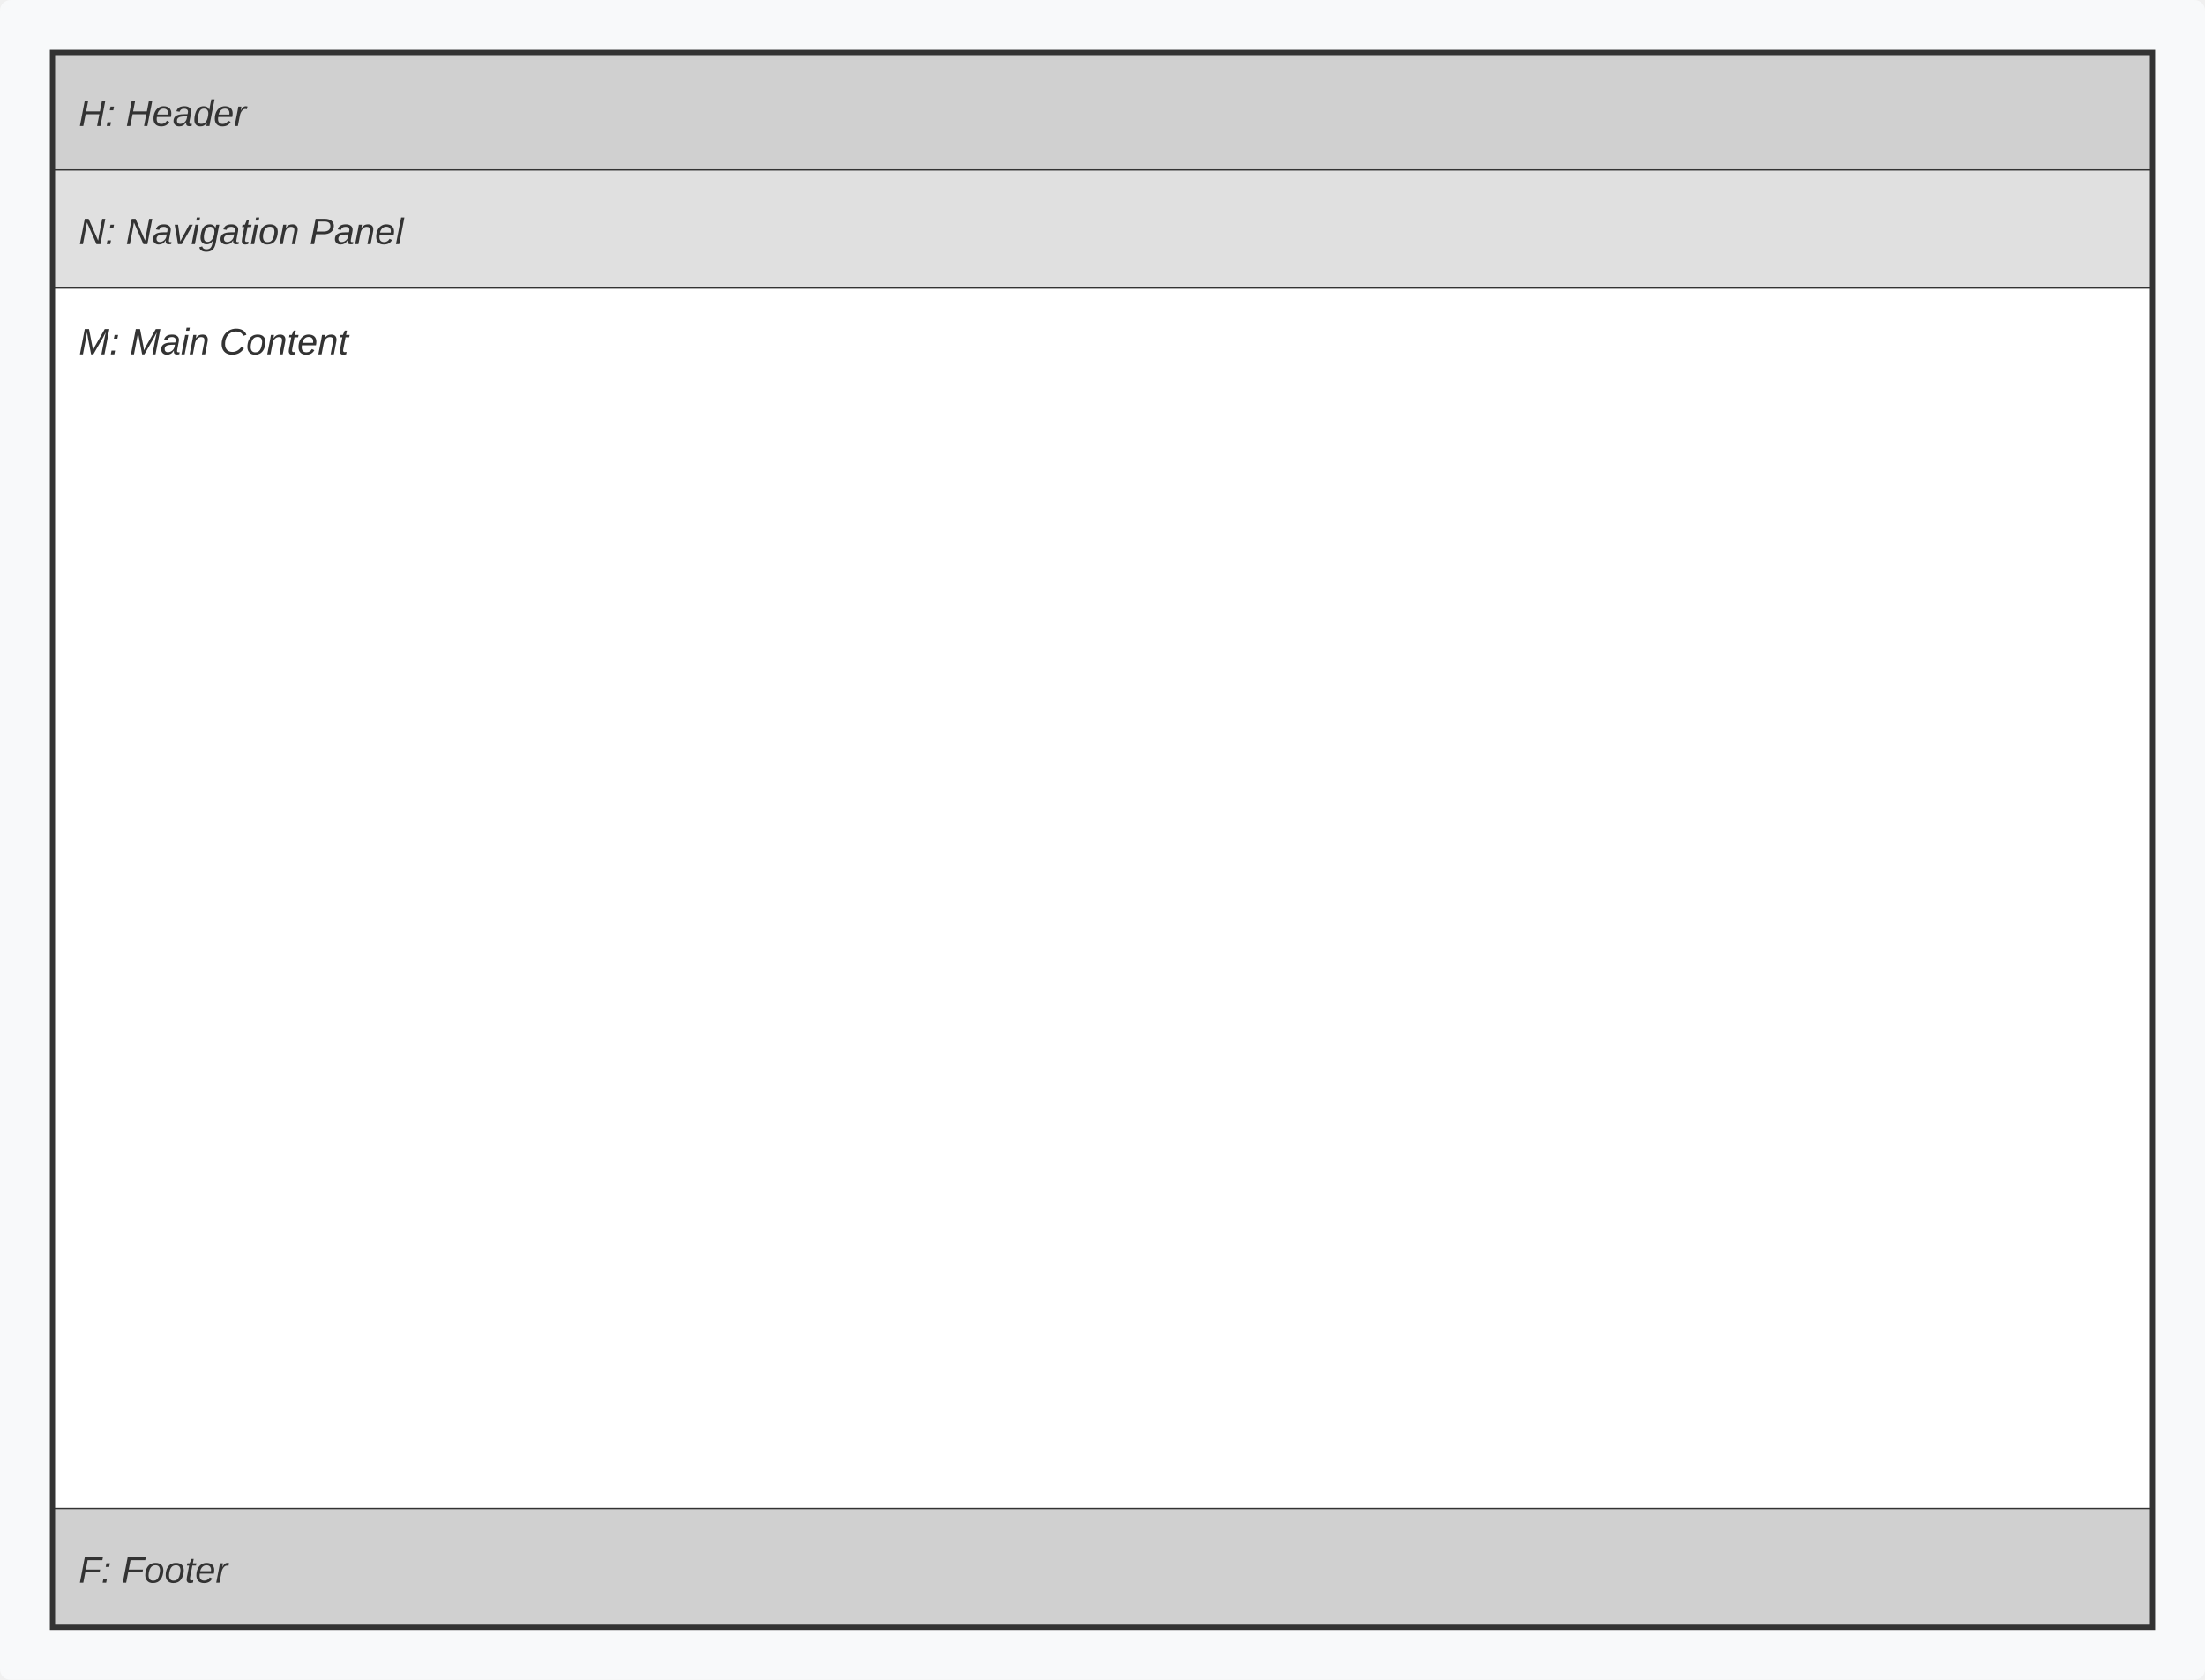
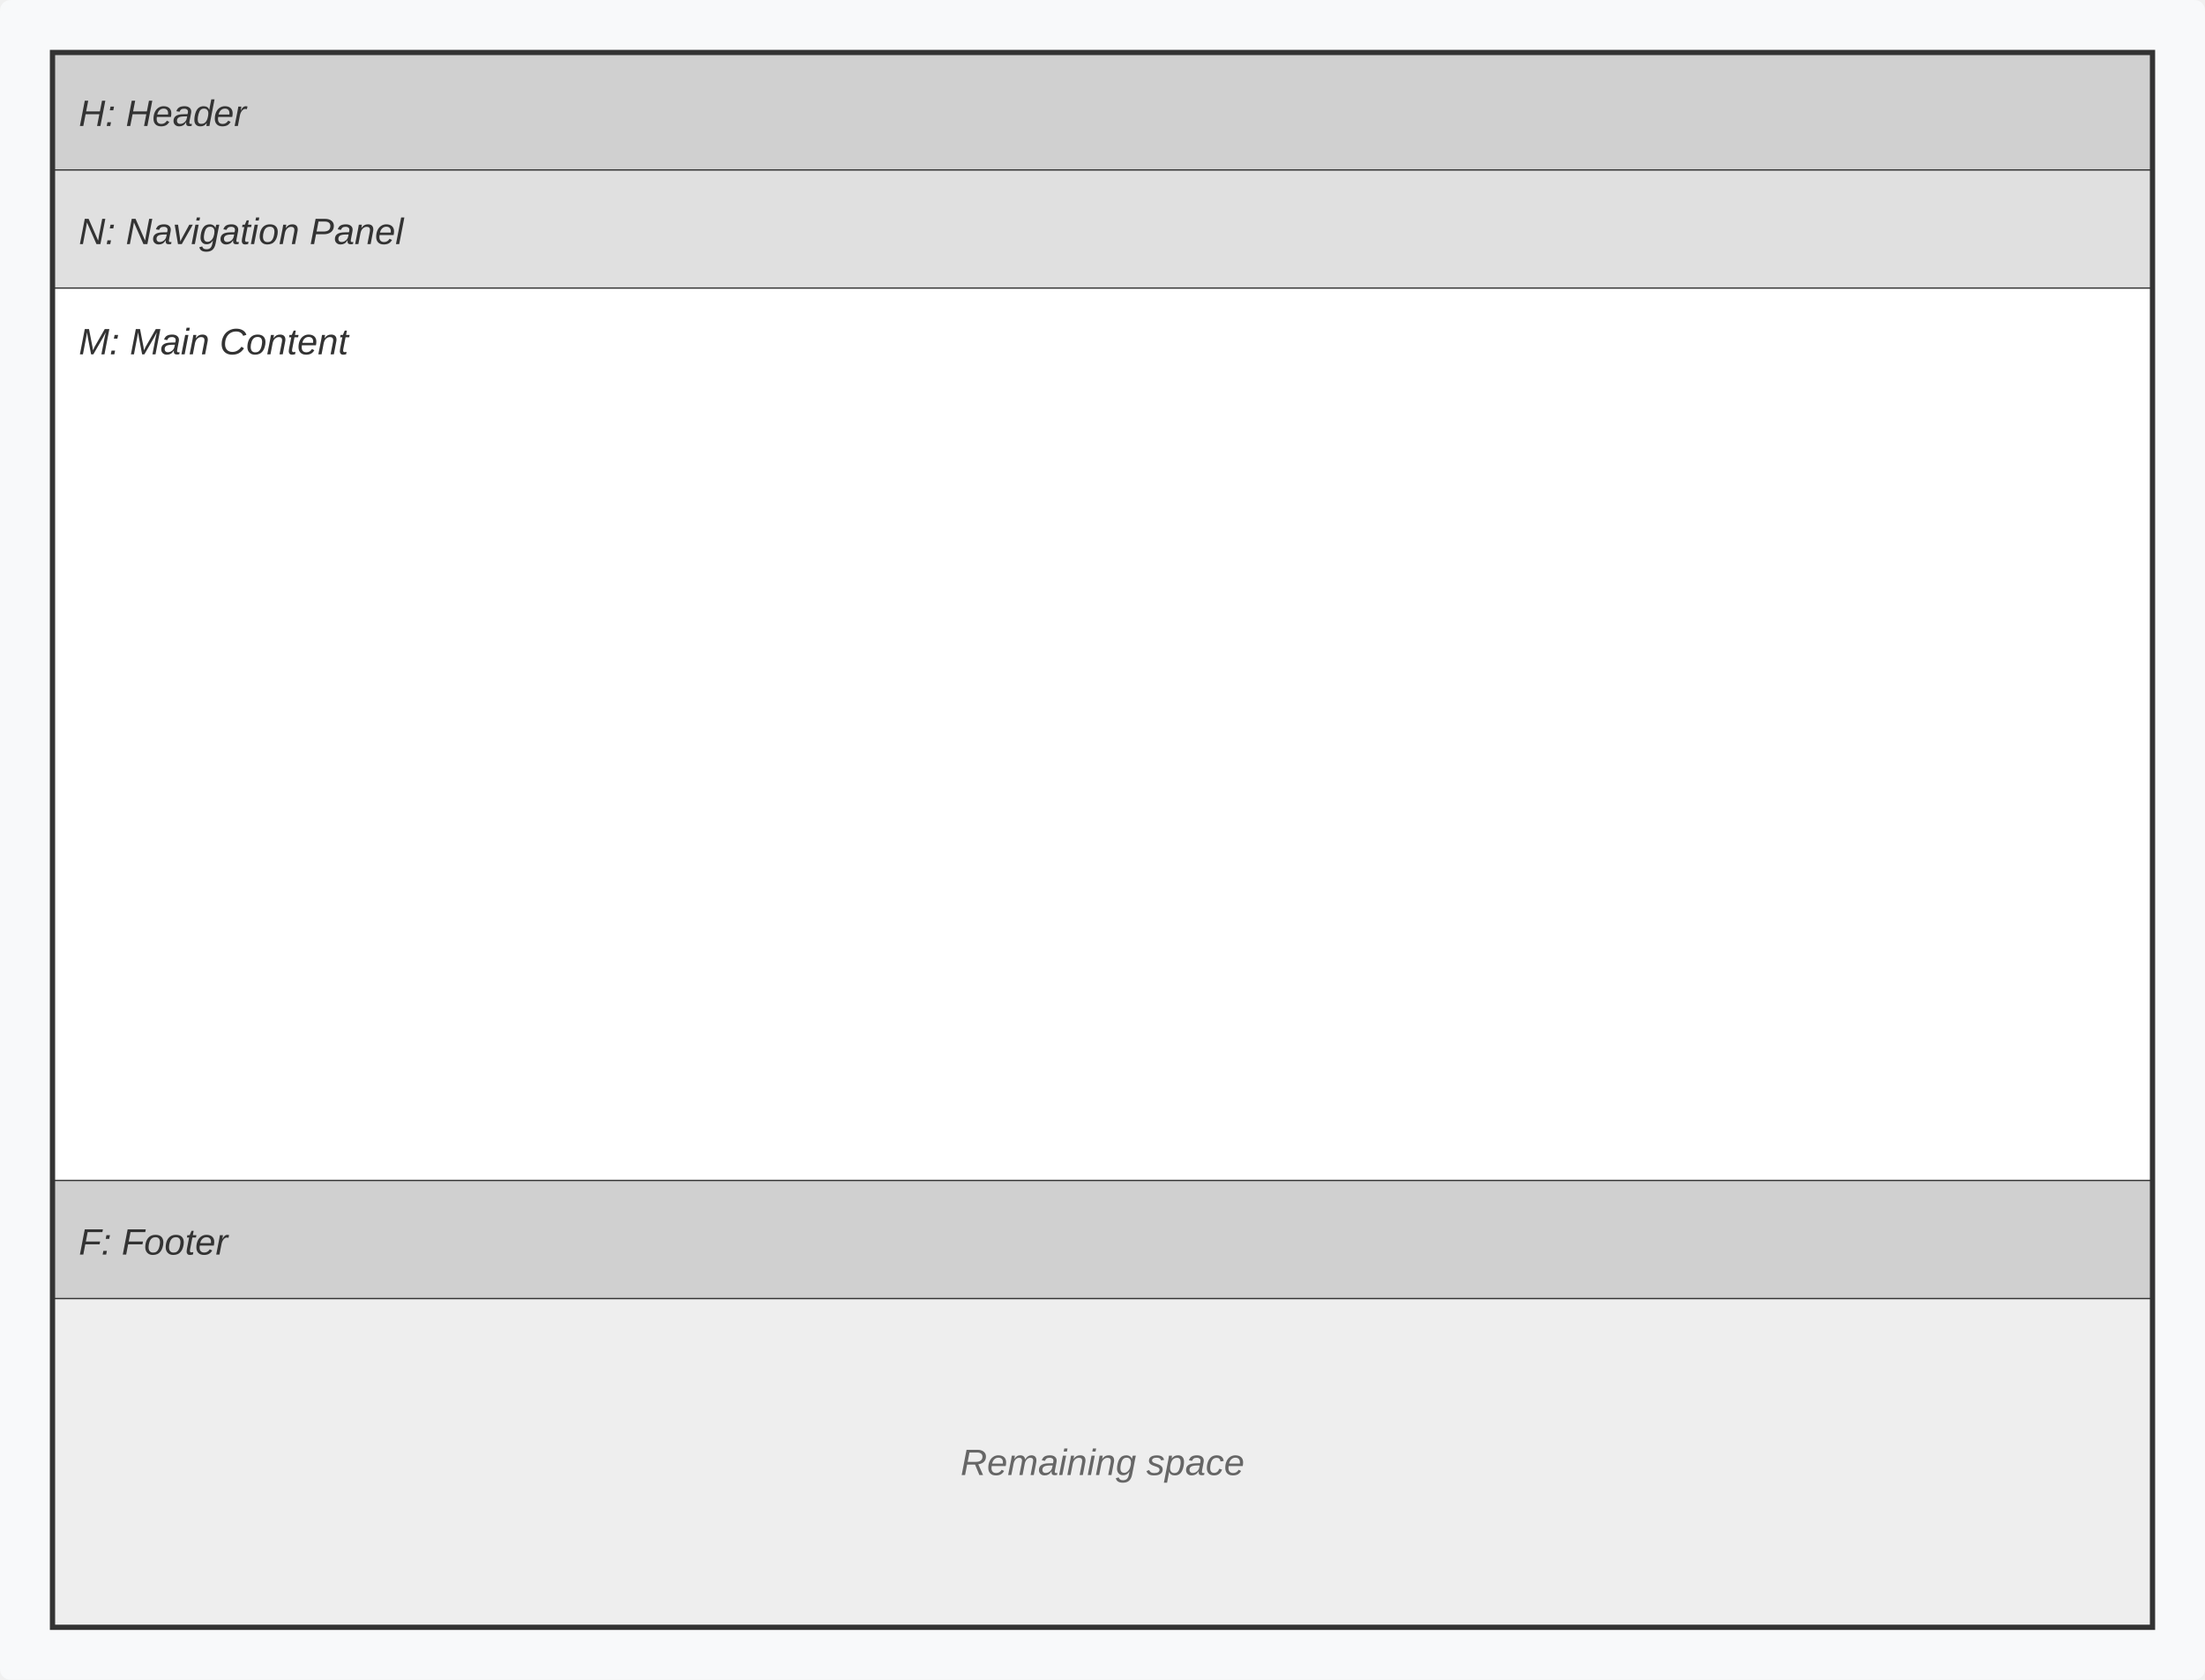
<svg xmlns="http://www.w3.org/2000/svg" viewBox="0 0 840 640" width="840" height="640">
  <defs>
    <style>
      .main-screen-border { fill: none; stroke: #333; stroke-width: 2; }
      .block-border { fill: none; stroke: #333; stroke-width: 1; }
      .container-bg { fill: #f8f9fa; }
      .header { fill: #d0d0d0; }
      .nav { fill: #e0e0e0; }
      .content { fill: #ffffff; }
      .footer { fill: #d0d0d0; }
      .text { font-family: Arial, sans-serif; font-size: 14px; fill: #333; text-anchor: start; font-style: italic; }
+       .text-center { font-family: Arial, sans-serif; font-size: 14px; fill: #666; text-anchor: middle; font-style: italic; }
    </style>
  </defs>
  <rect class="container-bg" x="0" y="0" width="840" height="640" rx="4" />
  <rect class="header" x="20" y="20" width="800" height="45" />
+   <line class="block-border" x1="20" y1="65" x2="820" y2="65" />
  <text class="text" x="30" y="48">H: Header</text>
-   <line class="block-border" x1="20" y1="65" x2="820" y2="65" />
  <rect class="nav" x="20" y="65" width="800" height="45" />
+   <line class="block-border" x1="20" y1="110" x2="820" y2="110" />
  <text class="text" x="30" y="93">N: Navigation Panel</text>
-   <line class="block-border" x1="20" y1="110" x2="820" y2="110" />
-   <rect class="content" x="20" y="110" width="800" height="465" />
+   <rect class="content" x="20" y="110" width="800" height="340" />
+   <line class="block-border" x1="20" y1="450" x2="820" y2="450" />
  <text class="text" x="30" y="135">M: Main Content</text>
-   <line class="block-border" x1="20" y1="575" x2="820" y2="575" />
-   <rect class="footer" x="20" y="575" width="800" height="45" />
-   <text class="text" x="30" y="603">F: Footer</text>
+   <rect class="footer" x="20" y="450" width="800" height="45" />
+   <text class="text" x="30" y="478">F: Footer</text>
+   <line class="block-border" x1="20" y1="495" x2="820" y2="495" />
+   <rect x="20" y="495" width="800" height="125" fill="#eeeeee" />
+   <text class="text-center" x="420" y="562">Remaining space</text>
  <rect class="main-screen-border" x="20" y="20" width="800" height="600" />
</svg>
